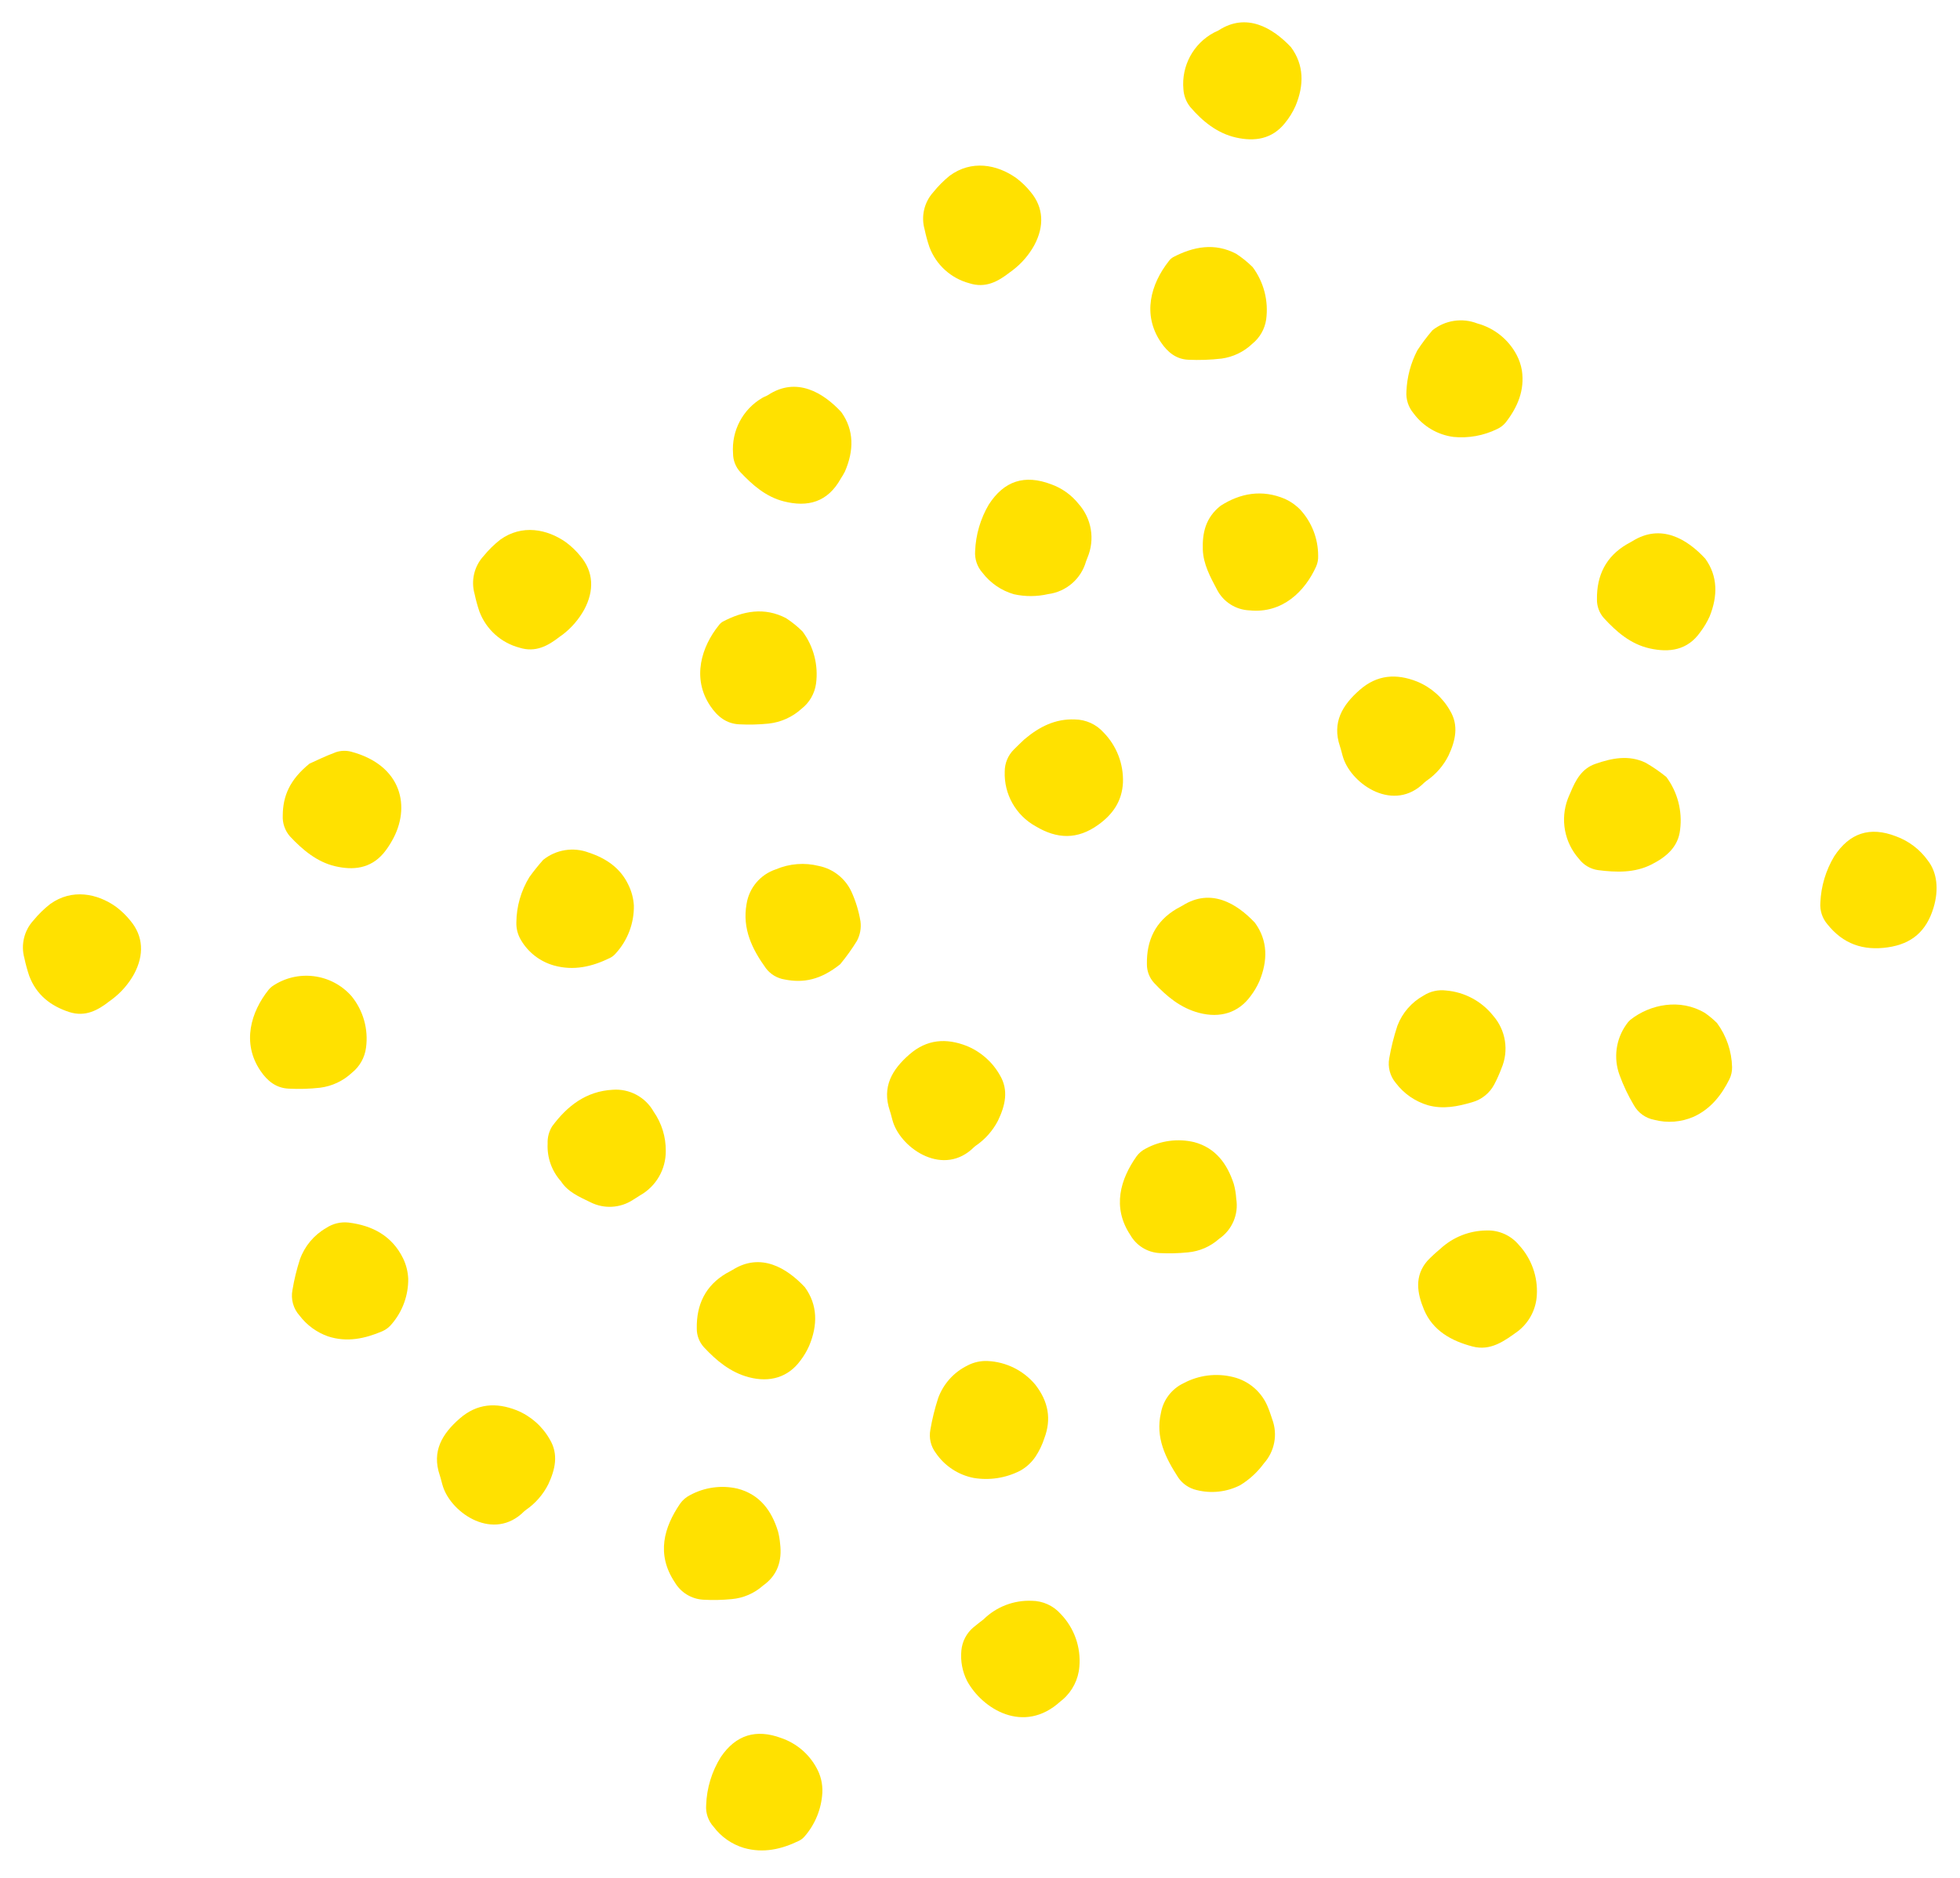
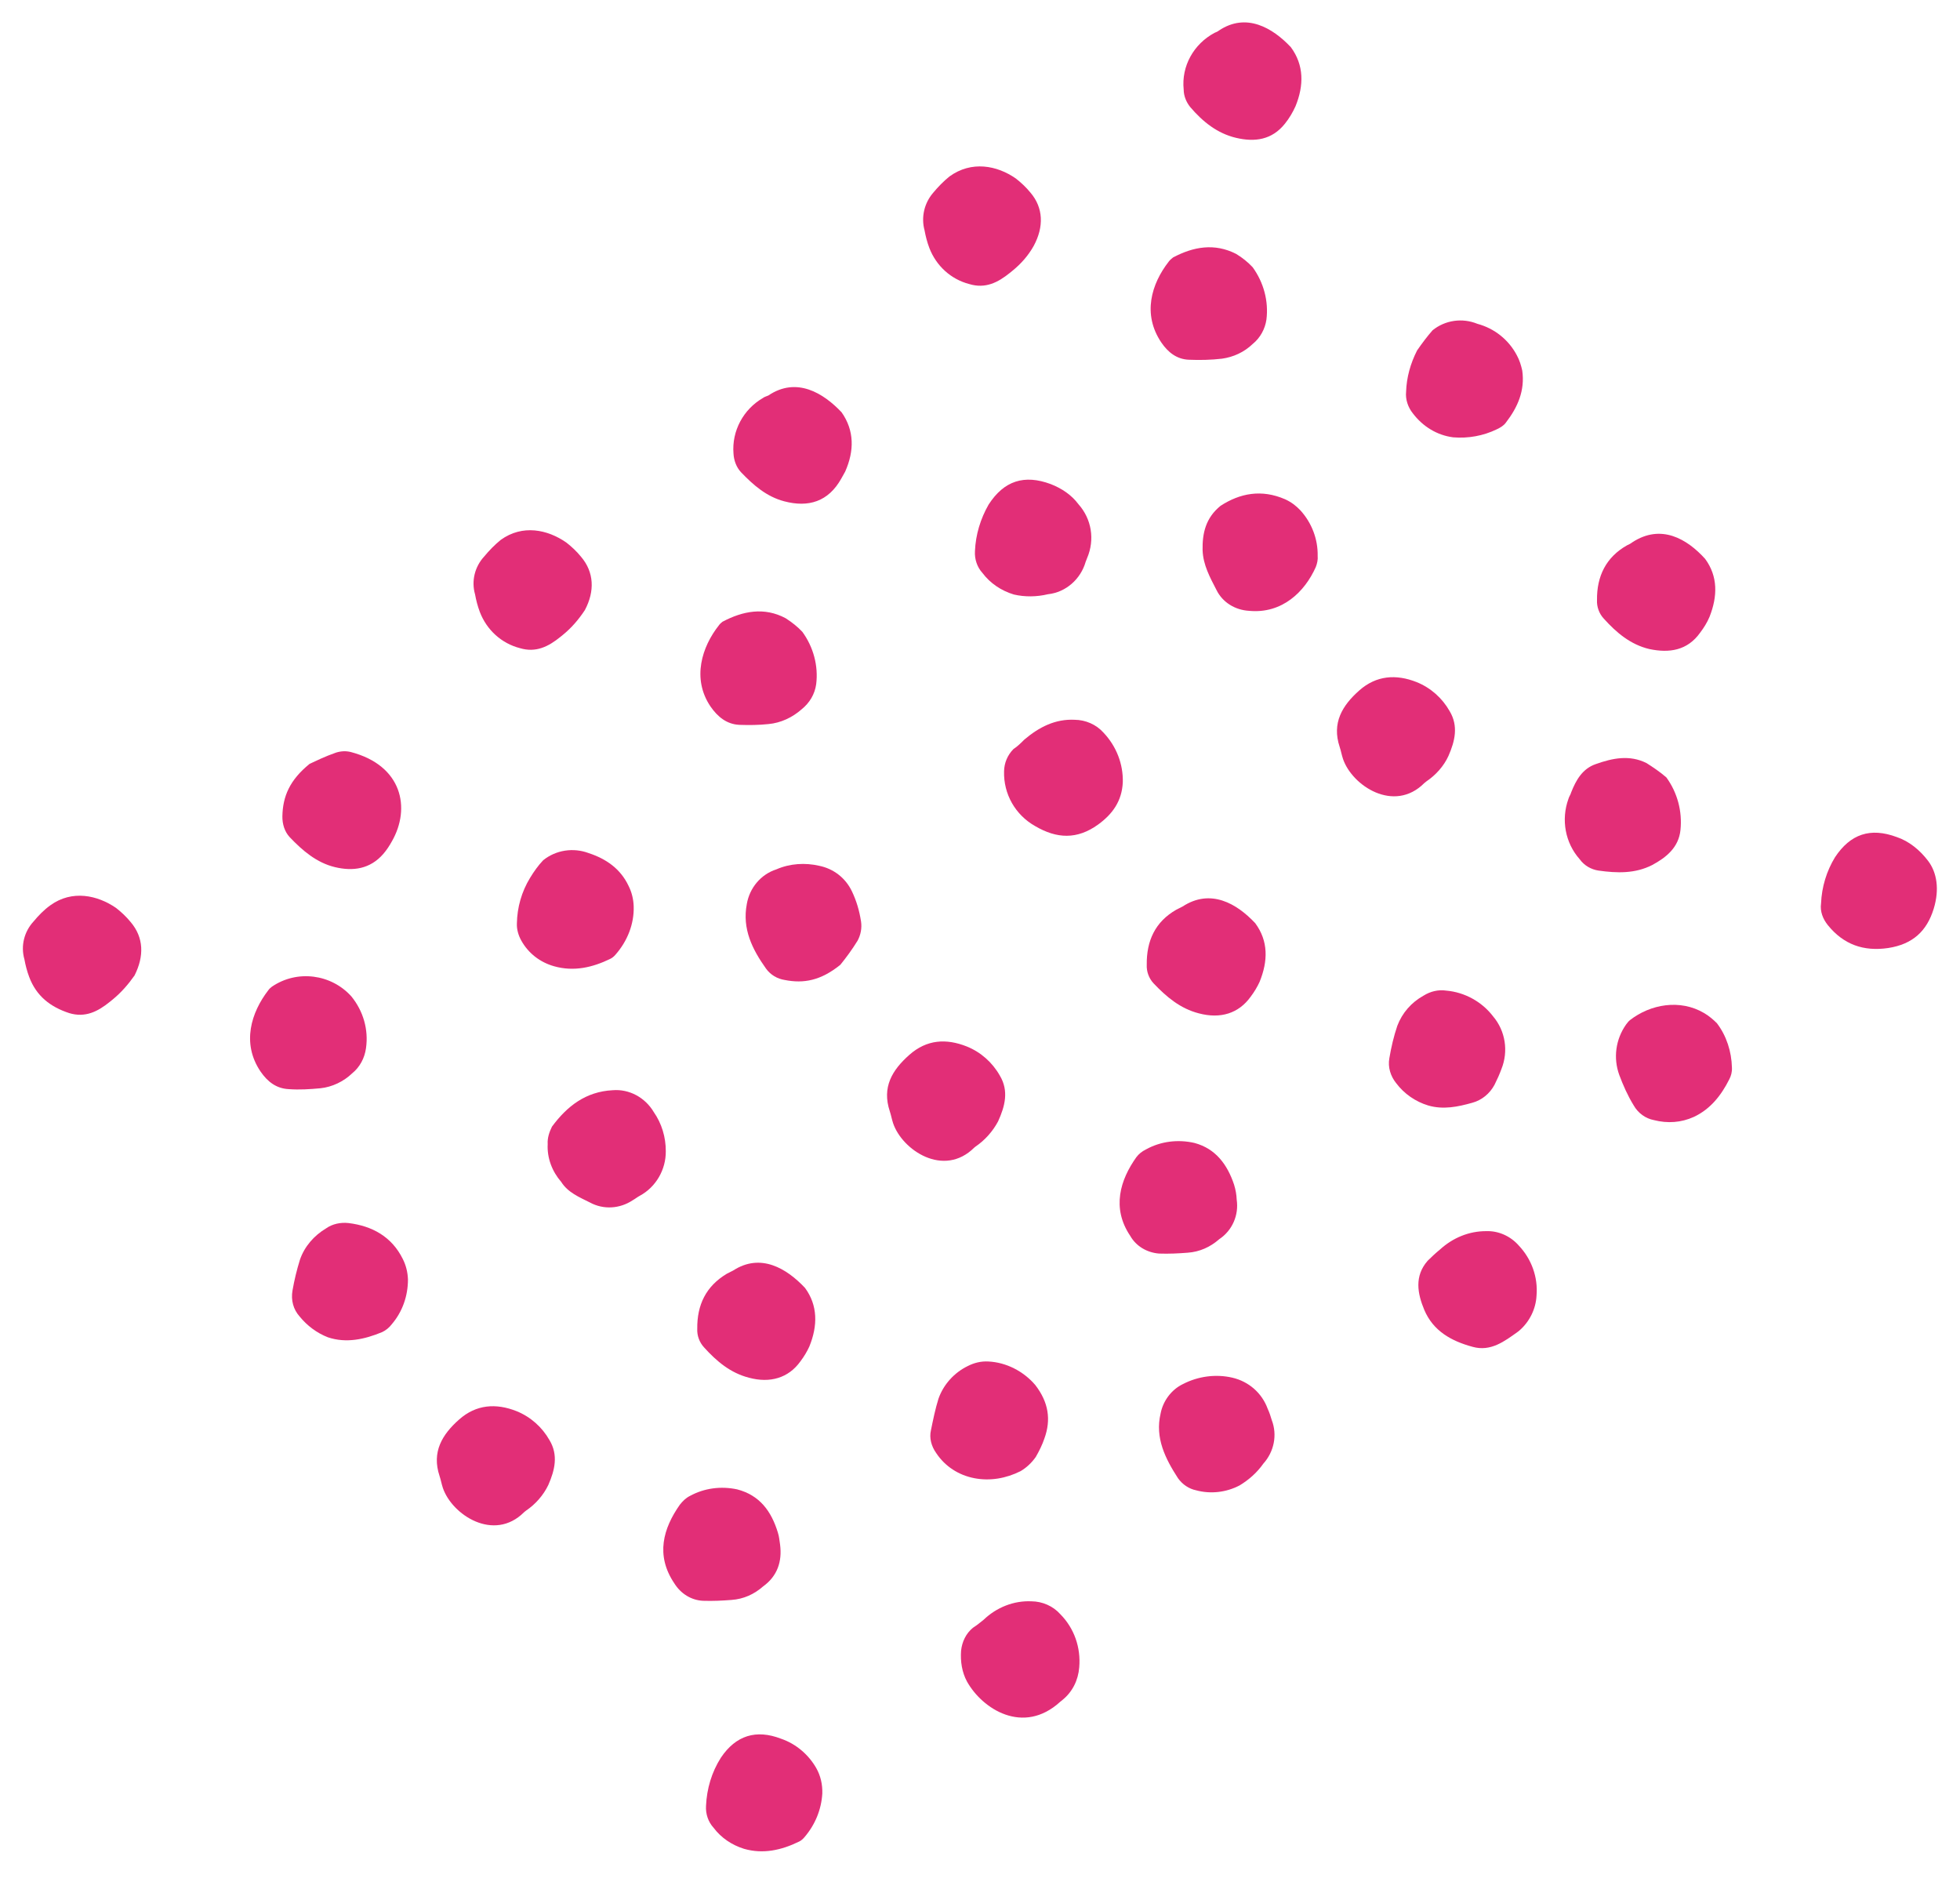
- <svg xmlns="http://www.w3.org/2000/svg" class="dots" width="397.512" height="380.843" viewBox="0 0 397.512 380.843">
+ <svg xmlns="http://www.w3.org/2000/svg" version="1.1" id="Ebene_1" x="0px" y="0px" viewBox="0 0 397.5 380.8" style="enable-background:new 0 0 397.5 380.8;" xml:space="preserve">
+   <style type="text/css">
+ 	.st0{fill:#E22E77;}
+ </style>
  <g transform="translate(-38.016 199.462) rotate(-39)">
-     <path d="M248.19,153.18a9.432,9.432,0,0,1,8.111,4.666c2.018,3.143,3.032,6.5,2.118,10.191a10.974,10.974,0,0,1-1.754,3.9,14.055,14.055,0,0,1-9.046,5.261,3.644,3.644,0,0,1-1.435-.033c-3.925-.9-7.387-2.573-9.794-5.977a11.308,11.308,0,0,1-1.936-8.235,6.56,6.56,0,0,1,1.5-3.309,17.878,17.878,0,0,1,7.859-5.509A43.3,43.3,0,0,1,248.19,153.18Z" transform="translate(-117.281 -79.377)" fill="#ffe100" />
-     <path d="M258.777,488.1c-.079,4.4-1.861,7.544-5.418,9.629a15.4,15.4,0,0,1-3.7,1.758,9.067,9.067,0,0,1-4.244.277,15.2,15.2,0,0,1-8.243-4.777,12.11,12.11,0,0,1-2.8-8.81,5.948,5.948,0,0,1,2.109-4.339,45.623,45.623,0,0,1,5.245-3.975,11.874,11.874,0,0,1,8.76-1.423,7.986,7.986,0,0,1,3.8,1.878A13.4,13.4,0,0,1,258.777,488.1Z" transform="translate(-117.301 -268.776)" fill="#ffe100" />
-     <path d="M761.3,561.926c-.062,2.9-1.845,5.9-5.212,8.157-4.041,2.709-7.929,2.875-12.16.36-4.388-2.61-6.618-6.266-6.589-11.337a6.03,6.03,0,0,1,1.654-4.335,19.887,19.887,0,0,1,8.1-5.53c5.406-1.729,9.447-.186,12.264,4.7A13.713,13.713,0,0,1,761.3,561.926Z" transform="translate(-412.24 -311.22)" fill="#ffe100" />
-     <path d="M34.326,559.2a5.857,5.857,0,0,1,1.592-4.368,19.662,19.662,0,0,1,8.463-5.716c5.2-1.572,9.17.041,11.933,4.719a12.884,12.884,0,0,1,1.774,9.1,9.385,9.385,0,0,1-2.287,4.785,14.77,14.77,0,0,1-8.351,4.608,3.623,3.623,0,0,1-1.431-.021c-3.863-.893-7.259-2.56-9.617-5.911A11.992,11.992,0,0,1,34.326,559.2Z" transform="translate(0 -311.204)" fill="#ffe100" />
-     <path d="M45.43,40.8l-.662-.033c-3.069-.05-5.89-.575-7.759-3.421-2.188-3.367-2.982-6.932-1.7-10.808a31.743,31.743,0,0,1,1.493-3.4A8.117,8.117,0,0,1,43.1,18.313a21.359,21.359,0,0,1,4.711-.438c5.427.331,8.748,4.351,9.993,8.806a16.156,16.156,0,0,1,.5,4.091c.062,4.053-2.163,7.143-6.25,8.855A16.346,16.346,0,0,1,45.43,40.8Z" transform="translate(-0.222 -0.034)" fill="#ffe100" />
-     <path d="M329.432,40.8l-.649-.037c-3.065-.05-5.89-.563-7.768-3.4a11.938,11.938,0,0,1-1.712-10.8,30.911,30.911,0,0,1,1.489-3.4,8.1,8.1,0,0,1,6.279-4.839,21.611,21.611,0,0,1,4.707-.451c5.418.323,8.744,4.31,10.014,8.789a16.133,16.133,0,0,1,.513,4.087c.07,4.053-2.151,7.151-6.233,8.868a16.379,16.379,0,0,1-6.638,1.191Z" transform="translate(-166.75 -0.03)" fill="#ffe100" />
-     <path d="M613.4,40.768l-.678-.033c-3.069-.05-5.89-.583-7.755-3.429a11.936,11.936,0,0,1-1.687-10.8,29.847,29.847,0,0,1,1.493-3.4,8.008,8.008,0,0,1,6.1-4.769,22.424,22.424,0,0,1,4.7-.509c5.505.252,8.913,4.26,10.2,8.831a16.128,16.128,0,0,1,.5,4.091c.062,4.049-2.171,7.139-6.258,8.847A16.259,16.259,0,0,1,613.4,40.768Z" transform="translate(-333.266 0)" fill="#ffe100" />
-     <path d="M473.907,255.72c4.016-.091,7.569.691,10.539,3.309a7.929,7.929,0,0,1,2.862,5.745,13.8,13.8,0,0,1-3.338,10.34c-2.482,2.775-5.588,3.723-9.277,3.507-5.216-.294-8.33-2.995-10.067-7.755a12.161,12.161,0,0,1,2.114-12.578A6.262,6.262,0,0,1,471,255.981C472.021,255.861,473.055,255.8,473.907,255.72Z" transform="translate(-251.809 -139.501)" fill="#ffe100" />
-     <path d="M118.819,129.435a13.635,13.635,0,0,1-4.289,9.964,7.782,7.782,0,0,1-5.447,2.159,11.581,11.581,0,0,1-6.92-1.712,38.773,38.773,0,0,1-5.079-3.876c-1.878-1.679-2.366-3.9-2.151-6.394.583-6.854,6.059-10.506,11.614-11.734a4.049,4.049,0,0,1,1.026-.087A12.22,12.22,0,0,1,118.819,129.435Z" transform="translate(-35.518 -58.602)" fill="#ffe100" />
-     <path d="M403.006,129.483a14.509,14.509,0,0,1-4.55,9.972,7.82,7.82,0,0,1-5.472,2.093,11.825,11.825,0,0,1-7.085-1.865,38.888,38.888,0,0,1-4.728-3.64c-1.936-1.733-2.44-3.987-2.213-6.568.6-6.845,6.262-10.51,11.7-11.66a2.614,2.614,0,0,1,1.026-.054c4.612.91,8.458,3,10.427,7.528A20.99,20.99,0,0,1,403.006,129.483Z" transform="translate(-202.064 -58.591)" fill="#ffe100" />
-     <path d="M686.995,129.527a14.552,14.552,0,0,1-4.55,9.964,7.771,7.771,0,0,1-5.274,2.068,11.251,11.251,0,0,1-6.742-1.58A41.448,41.448,0,0,1,665,135.885c-1.816-1.621-2.275-3.805-2.068-6.2.571-6.858,5.886-10.5,11.544-11.8a2.941,2.941,0,0,1,1.241-.087c4.587.922,8.434,3,10.378,7.511A21.024,21.024,0,0,1,686.995,129.527Z" transform="translate(-368.587 -58.611)" fill="#ffe100" />
-     <path d="M619.081,227.249c4.657.517,8.645,2.639,11.031,7.172a10.073,10.073,0,0,1,1.022,3.723,13.8,13.8,0,0,1-3.053,9.414,4.879,4.879,0,0,1-1.708,1.46c-4.922,2.482-11.337,3.143-16.09-1.58a7.765,7.765,0,0,1-2.482-7.445c.563-2.858,1.079-5.716,2.866-8.1C612.7,229.213,615.148,227.2,619.081,227.249Z" transform="translate(-336.186 -122.809)" fill="#ffe100" />
-     <path d="M202.226,379.3c-.24,4.442-2.8,7.619-6.808,9.774a14.718,14.718,0,0,1-3.28,1.212c-4,1.055-7.606-.364-10.245-3.975-2.275-3.119-2.982-6.742-3.243-10.477a5.575,5.575,0,0,1,1.278-3.843c2.978-3.805,6.812-5.65,11.709-4.918.476.07.943.2,1.419.256C199.757,368.127,201.85,373.951,202.226,379.3Z" transform="translate(-84.631 -204.71)" fill="#ffe100" />
-     <path d="M486.225,379.266c-.223,4.467-2.792,7.644-6.792,9.807a14.89,14.89,0,0,1-3.276,1.212c-4,1.059-7.615-.347-10.254-3.954-2.283-3.115-2.99-6.738-3.255-10.477a5.571,5.571,0,0,1,1.266-3.843c2.974-3.809,6.808-5.658,11.705-4.939.476.07.943.2,1.419.256C483.706,368.132,485.819,373.823,486.225,379.266Z" transform="translate(-251.164 -204.711)" fill="#ffe100" />
-     <path d="M770.227,379.345c-.248,4.368-2.8,7.495-6.692,9.654a16.257,16.257,0,0,1-3.474,1.278c-4.318,1.241-7.52-.683-10.072-3.913-2.436-3.086-3.1-6.829-3.334-10.646a5.58,5.58,0,0,1,1.328-3.822c3-3.793,6.862-5.58,11.742-4.839.414.058.827.17,1.241.215C767.778,368.1,769.875,373.915,770.227,379.345Z" transform="translate(-417.703 -204.695)" fill="#ffe100" />
-     <path d="M770.318,56.7c-.194,4.5-2.779,7.693-6.783,9.856a15.078,15.078,0,0,1-3.888,1.361c-4.078.885-7.135-.935-9.538-3.979S746.9,57.1,746.8,53.27a6.405,6.405,0,0,1,1.183-3.64,11.8,11.8,0,0,1,12.065-5.042c.339.054.666.2,1,.236C767.729,45.519,769.9,51.268,770.318,56.7Z" transform="translate(-417.791 -15.592)" fill="#ffe100" />
-     <path d="M486.217,56.869c-.273,4.5-2.9,7.685-7.031,9.84a15.037,15.037,0,0,1-1.547.579c-5.046,2.039-8.868.381-11.912-3.723-2.213-2.986-2.817-6.535-3.09-10.138a5.637,5.637,0,0,1,1.241-3.859,12.016,12.016,0,0,1,11.73-5.017c.414.05.8.236,1.2.273C483.756,45.5,485.874,51.575,486.217,56.869Z" transform="translate(-251.156 -15.61)" fill="#ffe100" />
-     <path d="M190.947,44.39c1.162.31,3.445.827,5.638,1.568a5.41,5.41,0,0,1,2.432,1.828c6.37,8.719,2.337,16.482-4.893,19.287a16.457,16.457,0,0,1-2.957.893c-4.02.744-6.953-1.146-9.273-4.136s-3.04-6.734-3.309-10.485a5.965,5.965,0,0,1,1.522-4.182C182.621,46.094,185.781,44.4,190.947,44.39Z" transform="translate(-84.591 -15.584)" fill="#ffe100" />
-     <path d="M631.22,561.2a15.7,15.7,0,0,1-3.255,8.88,5.374,5.374,0,0,1-1.907,1.539c-3.309,1.518-6.758,2.316-10.427,1.394a12.245,12.245,0,0,1-6.684-4.591,6.01,6.01,0,0,1-1.324-4.856,36.027,36.027,0,0,1,1.6-6.618,11.079,11.079,0,0,1,7.532-7.094,4.4,4.4,0,0,1,1.212-.219c5.166.07,10.609,2.978,12.628,8.409A18.037,18.037,0,0,1,631.22,561.2Z" transform="translate(-336.131 -311.856)" fill="#ffe100" />
-     <path d="M175.352,266.206a10.636,10.636,0,0,1,2.709-7.652,6.156,6.156,0,0,1,2.924-2.155c4.963-1.278,9.823-1.208,14.212,1.973a8.773,8.773,0,0,1,3.652,8.686,13.677,13.677,0,0,1-3.1,7.726,10.241,10.241,0,0,1-9.753,3.723c-.546-.074-1.1-.112-1.654-.194a8.629,8.629,0,0,1-7.031-5.079C176.245,270.963,175.074,268.758,175.352,266.206Z" transform="translate(-82.677 -139.448)" fill="#ffe100" />
-     <path d="M331.475,251c-5.087-.033-8.206-1.7-10.671-4.661a5.927,5.927,0,0,1-1.547-4.169c.269-4.794,1.29-9.265,5.154-12.615a8.832,8.832,0,0,1,9.066-1.721,13.7,13.7,0,0,1,7.185,4.943,9.339,9.339,0,0,1,1.865,8.169,23.965,23.965,0,0,1-2.378,5.886,6.585,6.585,0,0,1-3.048,2.622A41.99,41.99,0,0,1,331.475,251Z" transform="translate(-167.084 -122.833)" fill="#ffe100" />
-     <path d="M547.8,165.627a10.338,10.338,0,0,1-5.456,9.588c-.236.141-.484.265-.716.414a9.206,9.206,0,0,1-10.134.323,15.786,15.786,0,0,1-5.418-4.347,12.311,12.311,0,0,1-2.217-7.4,5.94,5.94,0,0,1,1.609-4.359,20.213,20.213,0,0,1,8.069-5.584c5.476-1.8,9.538-.215,12.433,4.74A12.52,12.52,0,0,1,547.8,165.627Z" transform="translate(-287.058 -79.593)" fill="#ffe100" />
-     <path d="M474.318,578.264a13.939,13.939,0,0,1,9.65,2.991,8.156,8.156,0,0,1,3.263,6.395,13.764,13.764,0,0,1-3.59,10.245,9.927,9.927,0,0,1-7.126,3.259H476.1c-3.4-.178-6.9-.327-9.141-3.392-2.606-3.557-4.248-7.548-2.941-11.995,1.009-3.445,2.734-6.564,6.8-7.271A31.741,31.741,0,0,1,474.318,578.264Z" transform="translate(-251.703 -328.633)" fill="#ffe100" />
-     <path d="M750.931,225.73a9.228,9.228,0,0,1,7.945,4.661,12.79,12.79,0,0,1,2.167,10.005,10.543,10.543,0,0,1-1.137,3.069c-2.068,3.5-5.352,5.24-9.157,6.138a4.831,4.831,0,0,1-2.254-.05,16.5,16.5,0,0,1-7.859-4.314,11.983,11.983,0,0,1-3.288-8.851,6.147,6.147,0,0,1,1.675-4.343,19.685,19.685,0,0,1,6.957-5.075A39.024,39.024,0,0,1,750.931,225.73Z" transform="translate(-412.247 -121.919)" fill="#ffe100" />
-     <path d="M34.337,236.786a6.031,6.031,0,0,1,2.155-4.963,43.188,43.188,0,0,1,5.079-3.871,12,12,0,0,1,8.148-1.592,6.812,6.812,0,0,1,4.219,2c3.4,3.528,5.149,7.652,4.024,12.595a10.585,10.585,0,0,1-1.8,3.884,13.848,13.848,0,0,1-8.31,5.017,5.075,5.075,0,0,1-2.453-.046c-3.723-1.059-7.056-2.751-9.24-6.146A12.408,12.408,0,0,1,34.337,236.786Z" transform="translate(-0.007 -122.217)" fill="#ffe100" />
-     <path d="M45.42,363.2h-.455c-8.636.931-11.668-8.818-9.654-14.2.29-.773.687-1.506.972-2.279,1.783-4.815,5.658-6.2,10.34-6.382s7.859,2.068,10.072,5.977a13.615,13.615,0,0,1,1.5,8.806c-.488,3.507-3,5.447-5.948,6.882A13.937,13.937,0,0,1,45.42,363.2Z" transform="translate(-0.233 -189.117)" fill="#ffe100" />
-     <path d="M329.309,363.2h-.331c-8.653.931-11.672-8.81-9.67-14.191.289-.769.687-1.506.972-2.279,1.779-4.814,5.646-6.233,10.311-6.39s7.859,2.068,10.08,5.964a13.591,13.591,0,0,1,1.506,8.806c-.5,3.6-3.094,5.547-6.121,6.978A13.939,13.939,0,0,1,329.309,363.2Z" transform="translate(-166.767 -189.12)" fill="#ffe100" />
-     <path d="M613.552,363.2h-.583c-8.632.931-11.668-8.818-9.65-14.2.289-.769.682-1.506.968-2.279,1.783-4.815,5.663-6.2,10.341-6.378s7.859,2.068,10.071,5.977a13.625,13.625,0,0,1,1.5,8.806c-.488,3.512-3,5.447-5.948,6.887A13.484,13.484,0,0,1,613.552,363.2Z" transform="translate(-333.304 -189.118)" fill="#ffe100" />
-     <path d="M319.164,564.132c.509-4.732,1.477-9.261,5.547-12.429a8.263,8.263,0,0,1,7.346-1.774,14.089,14.089,0,0,1,8.57,5.323,10.172,10.172,0,0,1,1.6,9.4c-.232.79-.546,1.559-.827,2.333a8.776,8.776,0,0,1-6.924,5.832,16.769,16.769,0,0,1-6.531.414,12.627,12.627,0,0,1-7.482-4.8,6.2,6.2,0,0,1-1.3-4.3Z" transform="translate(-167.02 -311.883)" fill="#ffe100" />
-     <path d="M186.085,578.5a13.174,13.174,0,0,1,9.927,3.21,7.917,7.917,0,0,1,2.9,5.745,13.693,13.693,0,0,1-3.8,10.754,9.824,9.824,0,0,1-6.8,3.044h-.62c-10.059.587-13.236-8.81-12.094-15.1a11.308,11.308,0,0,1,3-5.576,6.952,6.952,0,0,1,4.806-2.105C184.289,578.446,185.187,578.5,186.085,578.5Z" transform="translate(-82.71 -328.758)" fill="#ffe100" />
-     <path d="M547.814,488.438a10.149,10.149,0,0,1-5.418,9.356,27.683,27.683,0,0,1-3.123,1.588,7.271,7.271,0,0,1-5.836,0c-2.817-1.171-5.468-2.556-7.329-5.154a12.7,12.7,0,0,1-2.229-7.594A6.08,6.08,0,0,1,526,481.882a46.5,46.5,0,0,1,5.443-4.091,11.764,11.764,0,0,1,7.987-1.41,6.845,6.845,0,0,1,4.182,2.068A13.682,13.682,0,0,1,547.814,488.438Z" transform="translate(-287.072 -268.811)" fill="#ffe100" />
-     <path d="M108.444,464.03a11.014,11.014,0,0,1-6.676-1.874,37.389,37.389,0,0,1-4.55-3.532,7.16,7.16,0,0,1-2.267-6.353c.633-6.866,5.348-10.08,10.87-11.738a5.4,5.4,0,0,1,2.655-.083,13.745,13.745,0,0,1,8.314,5.021c2.775,3.751,2.593,7.834.914,11.962a15.019,15.019,0,0,1-1.216,2.159C114.623,462.578,112.046,464.257,108.444,464.03Z" transform="translate(-35.532 -247.753)" fill="#ffe100" />
-     <path d="M392.469,464.017a10.974,10.974,0,0,1-6.688-1.853,37.279,37.279,0,0,1-4.575-3.524,7.29,7.29,0,0,1-2.271-6.548c.645-6.792,5.638-10.092,11.015-11.61a5.144,5.144,0,0,1,2.457-.05,13.922,13.922,0,0,1,8.454,5.166c2.647,3.644,2.432,7.615.914,11.61a14.352,14.352,0,0,1-1.526,2.693A8.209,8.209,0,0,1,392.469,464.017Z" transform="translate(-203.379 -244.201)" fill="#ffe100" />
-     <path d="M687.081,451.846a14.8,14.8,0,0,1-4.55,10.051c-2.519,2.523-5.741,2.527-8.913,1.853-3.78-.8-6.618-3.243-9.219-5.973a5.881,5.881,0,0,1-1.543-4.173,11.988,11.988,0,0,1,5.91-10.9c.414-.252.856-.447,1.278-.678,2.349-1.274,4.769-2.3,7.486-1.324,3.371,1.2,6.506,2.842,8.111,6.262A31.481,31.481,0,0,1,687.081,451.846Z" transform="translate(-368.565 -247.75)" fill="#ffe100" />
+     <path class="st0" d="M130.9,73.8c3.3,0,6.4,1.8,8.1,4.7c2,3.1,3,6.5,2.1,10.2c-0.3,1.4-0.9,2.7-1.8,3.9c-2.2,2.9-5.5,4.7-9,5.3   c-0.5,0.1-1,0.1-1.4,0c-3.9-0.9-7.4-2.6-9.8-6c-1.7-2.4-2.4-5.3-1.9-8.2c0.2-1.2,0.7-2.4,1.5-3.3c2.1-2.5,4.8-4.4,7.9-5.5   C128,74.4,129.4,74,130.9,73.8z" />
+     <path class="st0" d="M141.5,219.3c-0.1,4.4-1.9,7.5-5.4,9.6c-1.1,0.7-2.4,1.3-3.7,1.8c-1.4,0.4-2.8,0.5-4.2,0.3   c-3.2-0.7-6.1-2.3-8.2-4.8c-2.1-2.5-3.1-5.6-2.8-8.8c0.1-1.7,0.8-3.3,2.1-4.3c1.7-1.4,3.4-2.8,5.2-4c2.6-1.6,5.8-2.1,8.8-1.4   c1.4,0.3,2.7,0.9,3.8,1.9C139.8,212,141.4,215.6,141.5,219.3z" />
+     <path class="st0" d="M349.1,250.7c-0.1,2.9-1.8,5.9-5.2,8.2c-4,2.7-7.9,2.9-12.2,0.4c-4.4-2.6-6.6-6.3-6.6-11.3   c0-1.6,0.5-3.2,1.7-4.3c2.2-2.5,5-4.4,8.1-5.5c5.4-1.7,9.4-0.2,12.3,4.7C348.6,245.1,349.2,247.9,349.1,250.7z" />
+     <path class="st0" d="M34.3,248c-0.1-1.6,0.5-3.2,1.6-4.4c2.3-2.6,5.2-4.6,8.5-5.7c5.2-1.6,9.2,0,11.9,4.7c1.7,2.7,2.3,6,1.8,9.1   c-0.3,1.8-1.1,3.4-2.3,4.8c-2.2,2.4-5.1,4-8.4,4.6c-0.5,0.1-1,0.1-1.4,0c-3.9-0.9-7.3-2.6-9.6-5.9C35,253.1,34.2,250.6,34.3,248z" />
+     <path class="st0" d="M45.2,40.8l-0.7,0c-3.1,0-5.9-0.6-7.8-3.4c-2.2-3.4-3-6.9-1.7-10.8c0.4-1.2,0.9-2.3,1.5-3.4   c1.1-2.6,3.5-4.4,6.3-4.8c1.5-0.3,3.1-0.5,4.7-0.4c5.4,0.3,8.7,4.4,10,8.8c0.3,1.3,0.5,2.7,0.5,4.1c0.1,4.1-2.2,7.1-6.2,8.9   C49.7,40.4,47.5,40.8,45.2,40.8z" />
+     <path class="st0" d="M162.7,40.8l-0.6,0c-3.1,0-5.9-0.6-7.8-3.4c-2.3-3.1-2.9-7.1-1.7-10.8c0.4-1.2,0.9-2.3,1.5-3.4   c1.1-2.6,3.5-4.4,6.3-4.8c1.5-0.3,3.1-0.5,4.7-0.5c5.4,0.3,8.7,4.3,10,8.8c0.3,1.3,0.5,2.7,0.5,4.1c0.1,4.1-2.2,7.2-6.2,8.9   C167.2,40.4,165,40.8,162.7,40.8L162.7,40.8z" />
+     <path class="st0" d="M280.1,40.8l-0.7,0c-3.1,0-5.9-0.6-7.8-3.4c-2.3-3.1-2.9-7.1-1.7-10.8c0.4-1.2,0.9-2.3,1.5-3.4   c1.1-2.5,3.4-4.3,6.1-4.8c1.5-0.3,3.1-0.5,4.7-0.5c5.5,0.3,8.9,4.3,10.2,8.8c0.3,1.3,0.5,2.7,0.5,4.1c0.1,4-2.2,7.1-6.3,8.8   C284.6,40.4,282.4,40.8,280.1,40.8z" />
+     <path class="st0" d="M222.1,116.2c4-0.1,7.6,0.7,10.5,3.3c1.7,1.4,2.8,3.5,2.9,5.7c0.3,3.8-0.9,7.5-3.3,10.3   c-2.5,2.8-5.6,3.7-9.3,3.5c-5.2-0.3-8.3-3-10.1-7.8c-1.7-4.3-0.9-9.1,2.1-12.6c1.1-1.3,2.6-2.1,4.3-2.3   C220.2,116.4,221.2,116.3,222.1,116.2z" />
+     <path class="st0" d="M83.3,70.8c0,3.8-1.5,7.4-4.3,10c-1.5,1.4-3.4,2.2-5.4,2.2c-2.4,0.2-4.9-0.4-6.9-1.7c-1.8-1.2-3.5-2.4-5.1-3.9   c-1.9-1.7-2.4-3.9-2.2-6.4C60,64.1,65.5,60.5,71,59.2c0.3-0.1,0.7-0.1,1-0.1C78.2,59.6,83,64.7,83.3,70.8z" />
+     <path class="st0" d="M200.9,70.9c-0.2,3.8-1.8,7.4-4.5,10c-1.5,1.4-3.4,2.1-5.5,2.1c-2.5,0.1-5-0.5-7.1-1.9   c-1.7-1.1-3.2-2.3-4.7-3.6c-1.9-1.7-2.4-4-2.2-6.6c0.6-6.8,6.3-10.5,11.7-11.7c0.3-0.1,0.7-0.1,1-0.1c4.6,0.9,8.5,3,10.4,7.5   C200.5,68.1,200.8,69.5,200.9,70.9z" />
+     <path class="st0" d="M318.4,70.9c-0.2,3.8-1.8,7.4-4.5,10c-1.4,1.3-3.3,2.1-5.3,2.1c-2.4,0.2-4.7-0.4-6.7-1.6   c-1.9-1.2-3.7-2.6-5.4-4.1c-1.8-1.6-2.3-3.8-2.1-6.2c0.6-6.9,5.9-10.5,11.5-11.8c0.4-0.1,0.8-0.1,1.2-0.1c4.6,0.9,8.4,3,10.4,7.5   C318,68.1,318.3,69.5,318.4,70.9z" />
+     <path class="st0" d="M282.9,104.4c4.7,0.5,8.6,2.6,11,7.2c0.6,1.2,0.9,2.4,1,3.7c0.2,3.4-0.9,6.8-3.1,9.4c-0.4,0.6-1,1.1-1.7,1.5   c-4.9,2.5-11.3,3.1-16.1-1.6c-2.1-1.9-3.1-4.7-2.5-7.4c0.6-2.9,1.1-5.7,2.9-8.1C276.5,106.4,279,104.4,282.9,104.4z" />
+     <path class="st0" d="M117.6,174.6c-0.2,4.4-2.8,7.6-6.8,9.8c-1,0.5-2.1,0.9-3.3,1.2c-4,1.1-7.6-0.4-10.2-4c-2.3-3.1-3-6.7-3.2-10.5   c-0.1-1.4,0.4-2.8,1.3-3.8c3-3.8,6.8-5.6,11.7-4.9c0.5,0.1,0.9,0.2,1.4,0.3C115.1,163.4,117.2,169.2,117.6,174.6z" />
+     <path class="st0" d="M235.1,174.6c-0.2,4.5-2.8,7.6-6.8,9.8c-1,0.5-2.1,0.9-3.3,1.2c-4,1.1-7.6-0.3-10.3-4c-2.3-3.1-3-6.7-3.3-10.5   c-0.1-1.4,0.4-2.8,1.3-3.8c3-3.8,6.8-5.7,11.7-4.9c0.5,0.1,0.9,0.2,1.4,0.3C232.5,163.4,234.7,169.1,235.1,174.6z" />
+     <path class="st0" d="M352.5,174.6c-0.2,4.4-2.8,7.5-6.7,9.7c-1.1,0.6-2.3,1-3.5,1.3c-4.3,1.2-7.5-0.7-10.1-3.9   c-2.4-3.1-3.1-6.8-3.3-10.6c-0.1-1.4,0.4-2.8,1.3-3.8c3-3.8,6.9-5.6,11.7-4.8c0.4,0.1,0.8,0.2,1.2,0.2   C350.1,163.4,352.2,169.2,352.5,174.6z" />
+     <path class="st0" d="M352.5,41.1c-0.2,4.5-2.8,7.7-6.8,9.9c-1.2,0.6-2.5,1.1-3.9,1.4c-4.1,0.9-7.1-0.9-9.5-4s-3.2-6.8-3.3-10.7   c0-1.3,0.4-2.6,1.2-3.6c2.6-4,7.4-5.9,12.1-5c0.3,0.1,0.7,0.2,1,0.2C349.9,29.9,352.1,35.7,352.5,41.1z" />
+     <path class="st0" d="M235.1,41.3c-0.3,4.5-2.9,7.7-7,9.8c-0.5,0.2-1,0.4-1.5,0.6c-5,2-8.9,0.4-11.9-3.7c-2.2-3-2.8-6.5-3.1-10.1   c-0.1-1.4,0.4-2.8,1.2-3.9c2.6-3.8,7.2-5.7,11.7-5c0.4,0,0.8,0.2,1.2,0.3C232.6,29.9,234.7,36,235.1,41.3z" />
+     <path class="st0" d="M106.4,28.8c1.2,0.3,3.4,0.8,5.6,1.6c1,0.4,1.8,1,2.4,1.8c6.4,8.7,2.3,16.5-4.9,19.3c-1,0.4-1.9,0.7-3,0.9   c-4,0.7-7-1.1-9.3-4.1c-2.3-3-3-6.7-3.3-10.5c-0.1-1.5,0.5-3,1.5-4.2C98,30.5,101.2,28.8,106.4,28.8z" />
+     <path class="st0" d="M295.1,249.3c-0.1,3.2-1.3,6.3-3.3,8.9c-0.5,0.7-1.2,1.2-1.9,1.5c-3.3,1.5-6.8,2.3-10.4,1.4   c-2.7-0.7-5-2.3-6.7-4.6c-1.1-1.3-1.6-3.1-1.3-4.9c0.3-2.3,0.9-4.5,1.6-6.6c1.2-3.5,4-6.1,7.5-7.1c0.4-0.1,0.8-0.2,1.2-0.2   c5.2,0.1,10.6,3,12.6,8.4C294.8,247.2,295,248.3,295.1,249.3z" />
+     <path class="st0" d="M92.7,126.8c-0.1-2.8,0.8-5.6,2.7-7.7c0.7-1,1.8-1.7,2.9-2.2c5-1.3,9.8-1.2,14.2,2c2.8,1.9,4.2,5.3,3.7,8.7   c-0.2,2.8-1.3,5.5-3.1,7.7c-2.3,2.9-6.1,4.4-9.8,3.7c-0.5-0.1-1.1-0.1-1.7-0.2c-3.1-0.3-5.8-2.2-7-5.1   C93.6,131.5,92.4,129.3,92.7,126.8z" />
+     <path class="st0" d="M164.4,128.2c-5.1,0-8.2-1.7-10.7-4.7c-1-1.1-1.6-2.6-1.5-4.2c0.3-4.8,1.3-9.3,5.2-12.6c2.5-2.2,6-2.9,9.1-1.7   c2.9,0.8,5.4,2.6,7.2,4.9c1.9,2.3,2.6,5.3,1.9,8.2c-0.5,2.1-1.3,4-2.4,5.9c-0.7,1.2-1.8,2.1-3,2.6   C168.2,127.3,166.3,127.8,164.4,128.2z" />
+     <path class="st0" d="M260.7,86c0.2,4-1.9,7.7-5.5,9.6c-0.2,0.1-0.5,0.3-0.7,0.4c-3,2.1-7,2.3-10.1,0.3c-2.1-1-4-2.5-5.4-4.3   c-1.5-2.2-2.3-4.8-2.2-7.4c-0.1-1.6,0.5-3.2,1.6-4.4c2.2-2.5,5-4.4,8.1-5.6c5.5-1.8,9.5-0.2,12.4,4.7   C260.1,81.4,260.8,83.7,260.7,86z" />
+     <path class="st0" d="M222.6,249.6c3.5-0.2,6.9,0.8,9.6,3c2,1.5,3.2,3.9,3.3,6.4c0.3,3.8-1,7.5-3.6,10.2c-1.8,2-4.4,3.2-7.1,3.3   h-0.4c-3.4-0.2-6.9-0.3-9.1-3.4c-2.6-3.6-4.2-7.5-2.9-12c1-3.4,2.7-6.6,6.8-7.3C220.3,249.7,221.4,249.6,222.6,249.6z" />
+     <path class="st0" d="M338.7,103.8c3.3,0,6.3,1.8,7.9,4.7c2.1,2.9,2.9,6.5,2.2,10c-0.2,1.1-0.6,2.1-1.1,3.1   c-2.1,3.5-5.4,5.2-9.2,6.1c-0.7,0.2-1.5,0.1-2.3-0.1c-3-0.7-5.7-2.2-7.9-4.3c-2.3-2.4-3.4-5.6-3.3-8.9c0-1.6,0.6-3.2,1.7-4.3   c1.9-2.2,4.3-3.9,7-5.1C335.4,104.5,337,104.1,338.7,103.8z" />
+     <path class="st0" d="M34.3,114.6c-0.1-1.9,0.7-3.7,2.2-5c1.6-1.4,3.3-2.7,5.1-3.9c2.4-1.5,5.3-2,8.1-1.6c1.6,0.1,3.1,0.9,4.2,2   c3.4,3.5,5.1,7.7,4,12.6c-0.3,1.4-0.9,2.7-1.8,3.9c-2.1,2.6-5,4.4-8.3,5c-0.8,0.2-1.7,0.2-2.5,0c-3.7-1.1-7.1-2.8-9.2-6.1   C34.9,119.4,34.3,117,34.3,114.6z" />
+     <path class="st0" d="M45.2,174.1h-0.5c-8.6,0.9-11.7-8.8-9.7-14.2c0.3-0.8,0.7-1.5,1-2.3c1.8-4.8,5.7-6.2,10.3-6.4s7.9,2.1,10.1,6   c1.5,2.7,2,5.8,1.5,8.8c-0.5,3.5-3,5.4-5.9,6.9C49.9,173.9,47.5,174.3,45.2,174.1z" />
+     <path class="st0" d="M162.5,174.1h-0.3c-8.7,0.9-11.7-8.8-9.7-14.2c0.3-0.8,0.7-1.5,1-2.3c1.8-4.8,5.6-6.2,10.3-6.4s7.9,2.1,10.1,6   c1.5,2.7,2,5.8,1.5,8.8c-0.5,3.6-3.1,5.5-6.1,7C167.2,173.9,164.8,174.3,162.5,174.1z" />
+     <path class="st0" d="M280.2,174.1h-0.6c-8.6,0.9-11.7-8.8-9.7-14.2c0.3-0.8,0.7-1.5,1-2.3c1.8-4.8,5.7-6.2,10.3-6.4s7.9,2.1,10.1,6   c1.5,2.7,2,5.8,1.5,8.8c-0.5,3.5-3,5.4-5.9,6.9C284.9,173.9,282.5,174.3,280.2,174.1z" />
+     <path class="st0" d="M152.1,252.2c0.5-4.7,1.5-9.3,5.5-12.4c2-1.7,4.8-2.4,7.3-1.8c3.4,0.7,6.5,2.6,8.6,5.3   c2.1,2.7,2.7,6.2,1.6,9.4c-0.2,0.8-0.5,1.6-0.8,2.3c-1,3.1-3.7,5.3-6.9,5.8c-2.1,0.6-4.3,0.7-6.5,0.4c-3-0.6-5.7-2.3-7.5-4.8   C152.5,255.3,152,253.8,152.1,252.2L152.1,252.2z" />
+     <path class="st0" d="M103.4,249.7c3.6-0.3,7.2,0.8,9.9,3.2c1.7,1.4,2.8,3.5,2.9,5.7c0.4,4-1,7.9-3.8,10.8c-1.8,1.9-4.2,3-6.8,3H105   c-10.1,0.6-13.2-8.8-12.1-15.1c0.4-2.1,1.5-4,3-5.6c1.3-1.3,3-2.1,4.8-2.1C101.6,249.7,102.5,249.7,103.4,249.7z" />
+     <path class="st0" d="M260.7,219.6c0.1,3.9-2,7.5-5.4,9.4c-1,0.6-2,1.1-3.1,1.6c-1.9,0.8-4,0.8-5.8,0c-2.8-1.2-5.5-2.6-7.3-5.2   c-1.5-2.2-2.3-4.9-2.2-7.6c0-1.8,0.7-3.6,2.1-4.8c1.7-1.5,3.5-2.9,5.4-4.1c2.4-1.4,5.2-1.9,8-1.4c1.6,0.2,3.1,0.9,4.2,2.1   C259.3,212.2,260.8,215.9,260.7,219.6z" />
+     <path class="st0" d="M72.9,216.3c-2.4,0.1-4.7-0.5-6.7-1.9c-1.6-1.1-3.1-2.2-4.6-3.5c-1.8-1.6-2.6-4-2.3-6.4   c0.6-6.9,5.3-10.1,10.9-11.7c0.9-0.2,1.8-0.3,2.7-0.1c3.3,0.6,6.2,2.4,8.3,5c2.8,3.8,2.6,7.8,0.9,12c-0.3,0.8-0.8,1.5-1.2,2.2   C79.1,214.8,76.5,216.5,72.9,216.3z" />
+     <path class="st0" d="M189.1,219.8c-2.4,0.1-4.7-0.5-6.7-1.9c-1.6-1.1-3.1-2.2-4.6-3.5c-1.8-1.7-2.7-4.1-2.3-6.5   c0.6-6.8,5.6-10.1,11-11.6c0.8-0.2,1.6-0.2,2.5,0c3.4,0.6,6.4,2.5,8.5,5.2c2.6,3.6,2.4,7.6,0.9,11.6c-0.4,1-0.9,1.9-1.5,2.7   C195.3,218.5,192.3,220.1,189.1,219.8z" />
+     <path class="st0" d="M318.5,204.1c-0.2,3.8-1.8,7.4-4.5,10.1c-2.5,2.5-5.7,2.5-8.9,1.9c-3.8-0.8-6.6-3.2-9.2-6   c-1-1.1-1.6-2.6-1.5-4.2c-0.2-4.4,2.1-8.6,5.9-10.9c0.4-0.3,0.9-0.4,1.3-0.7c2.3-1.3,4.8-2.3,7.5-1.3c3.4,1.2,6.5,2.8,8.1,6.3   C317.7,200.8,318.2,202.4,318.5,204.1z" />
  </g>
</svg>
